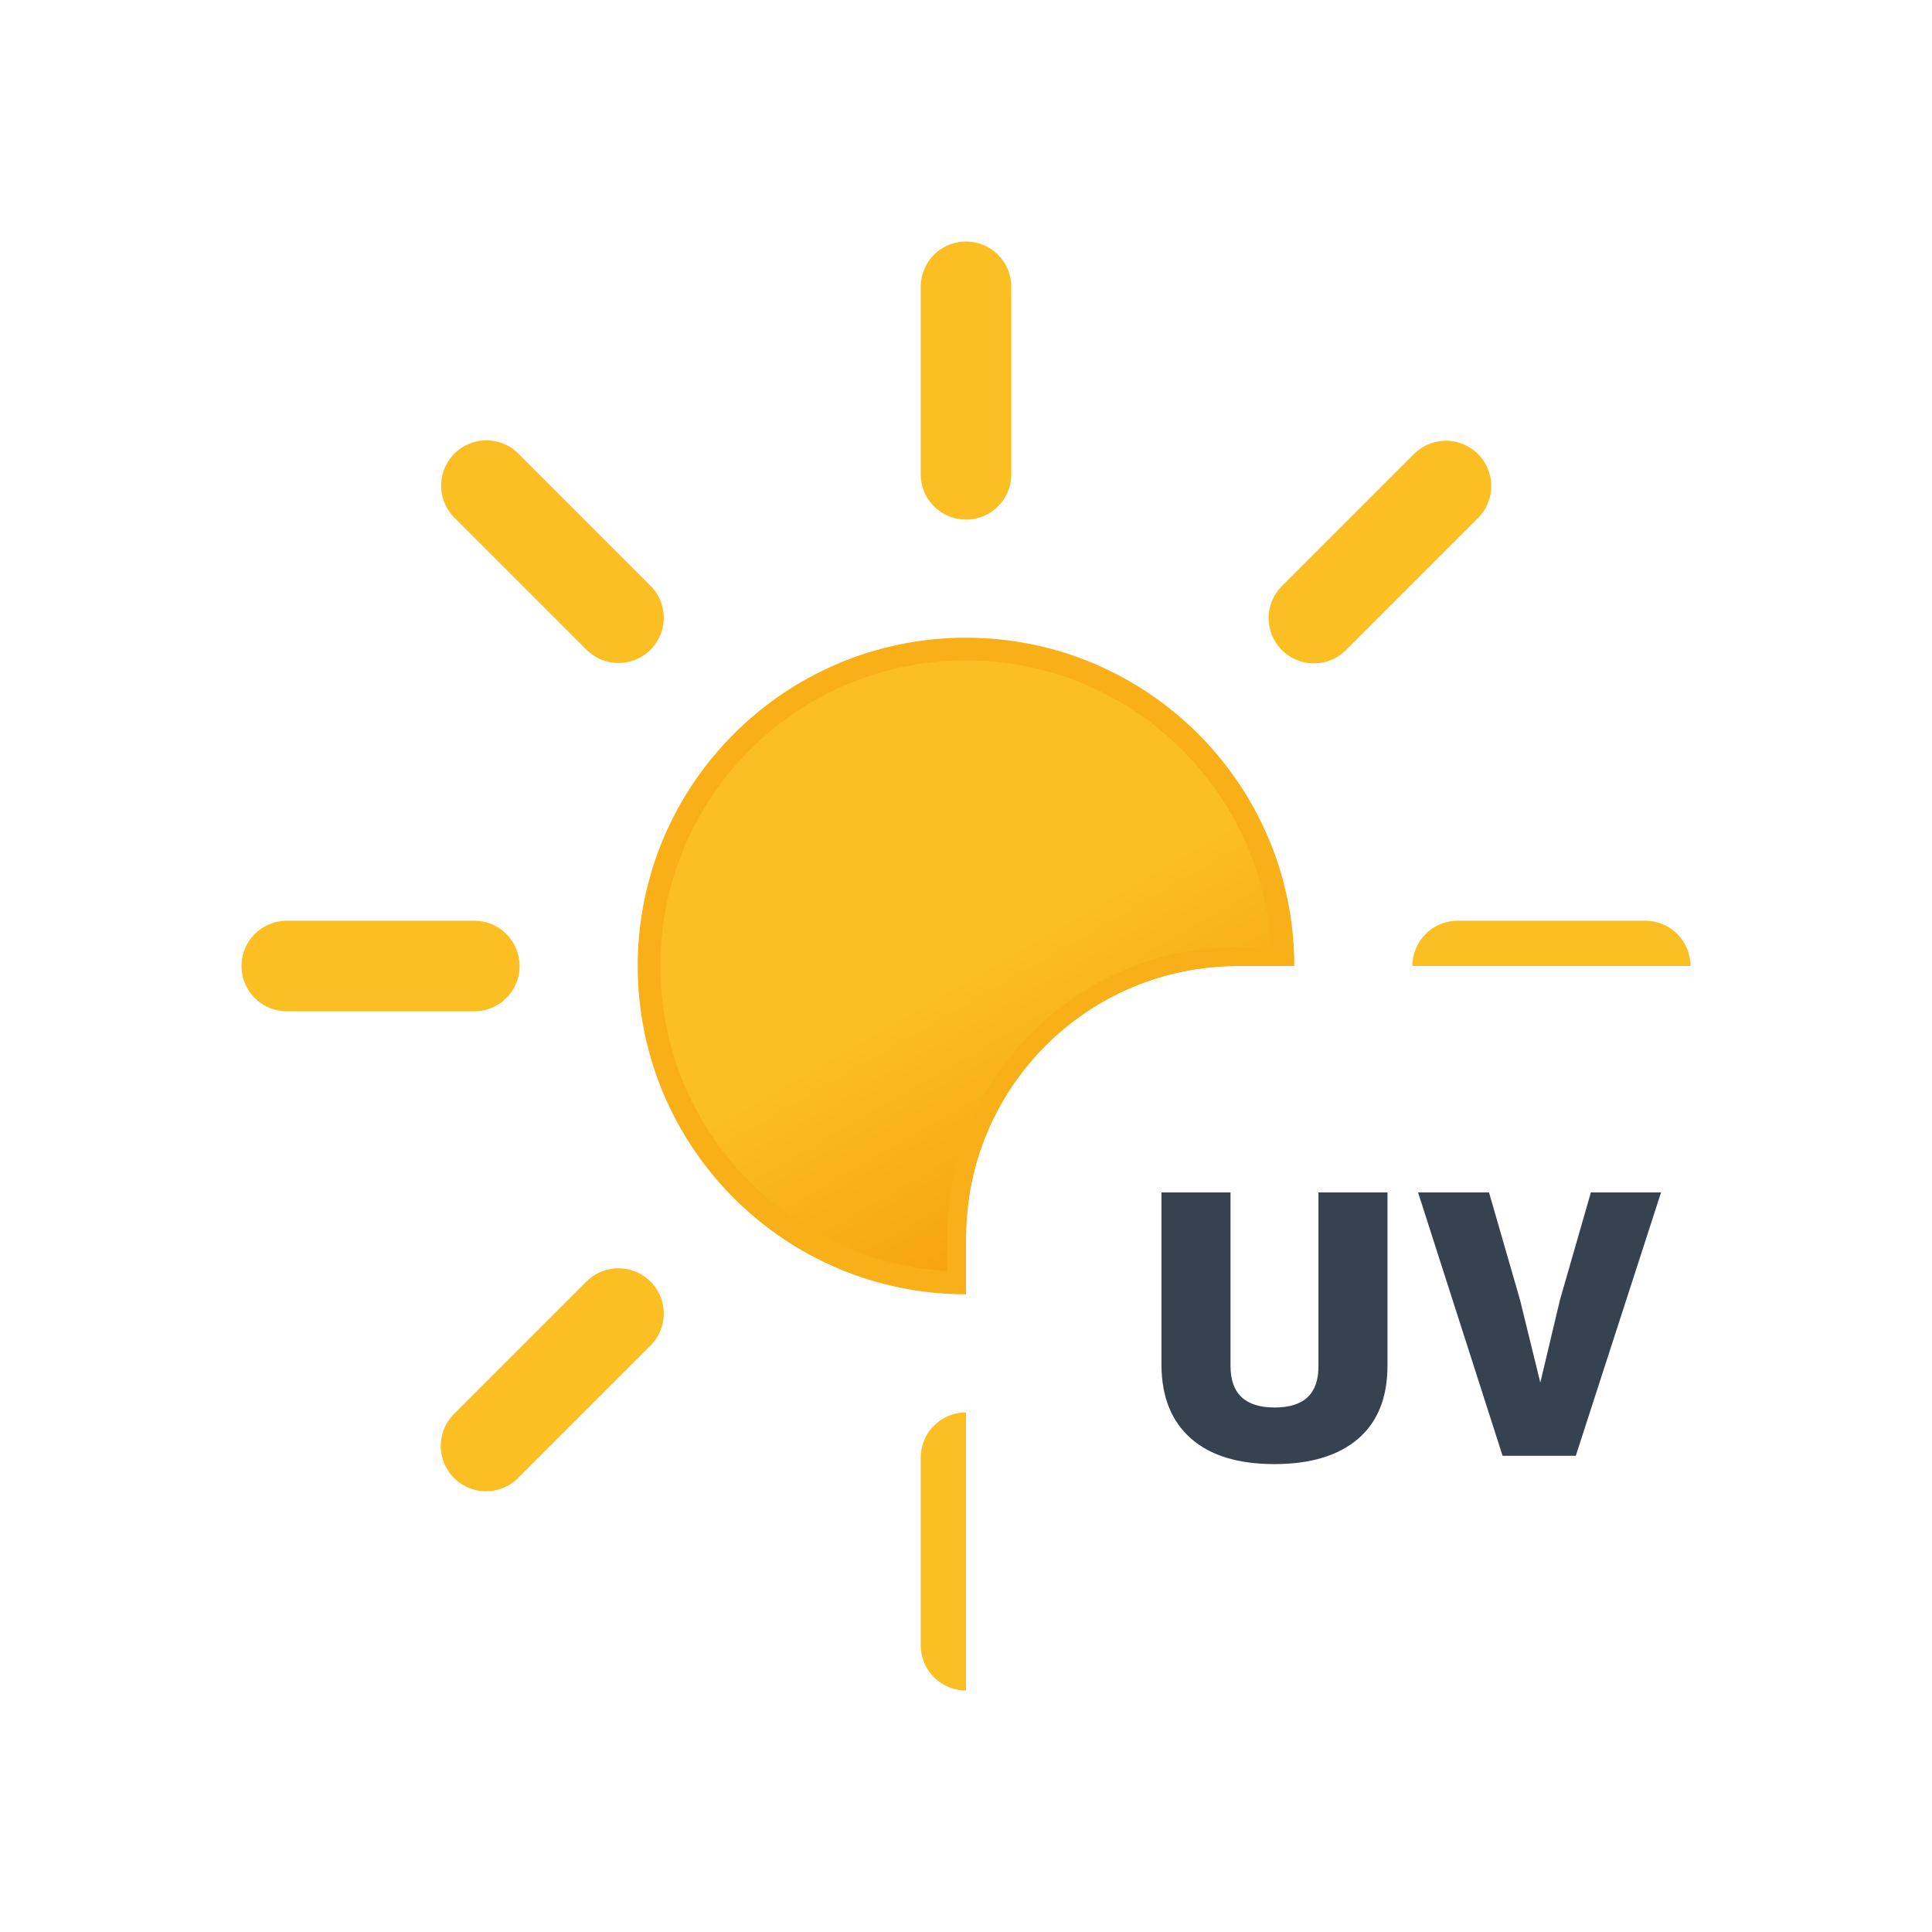
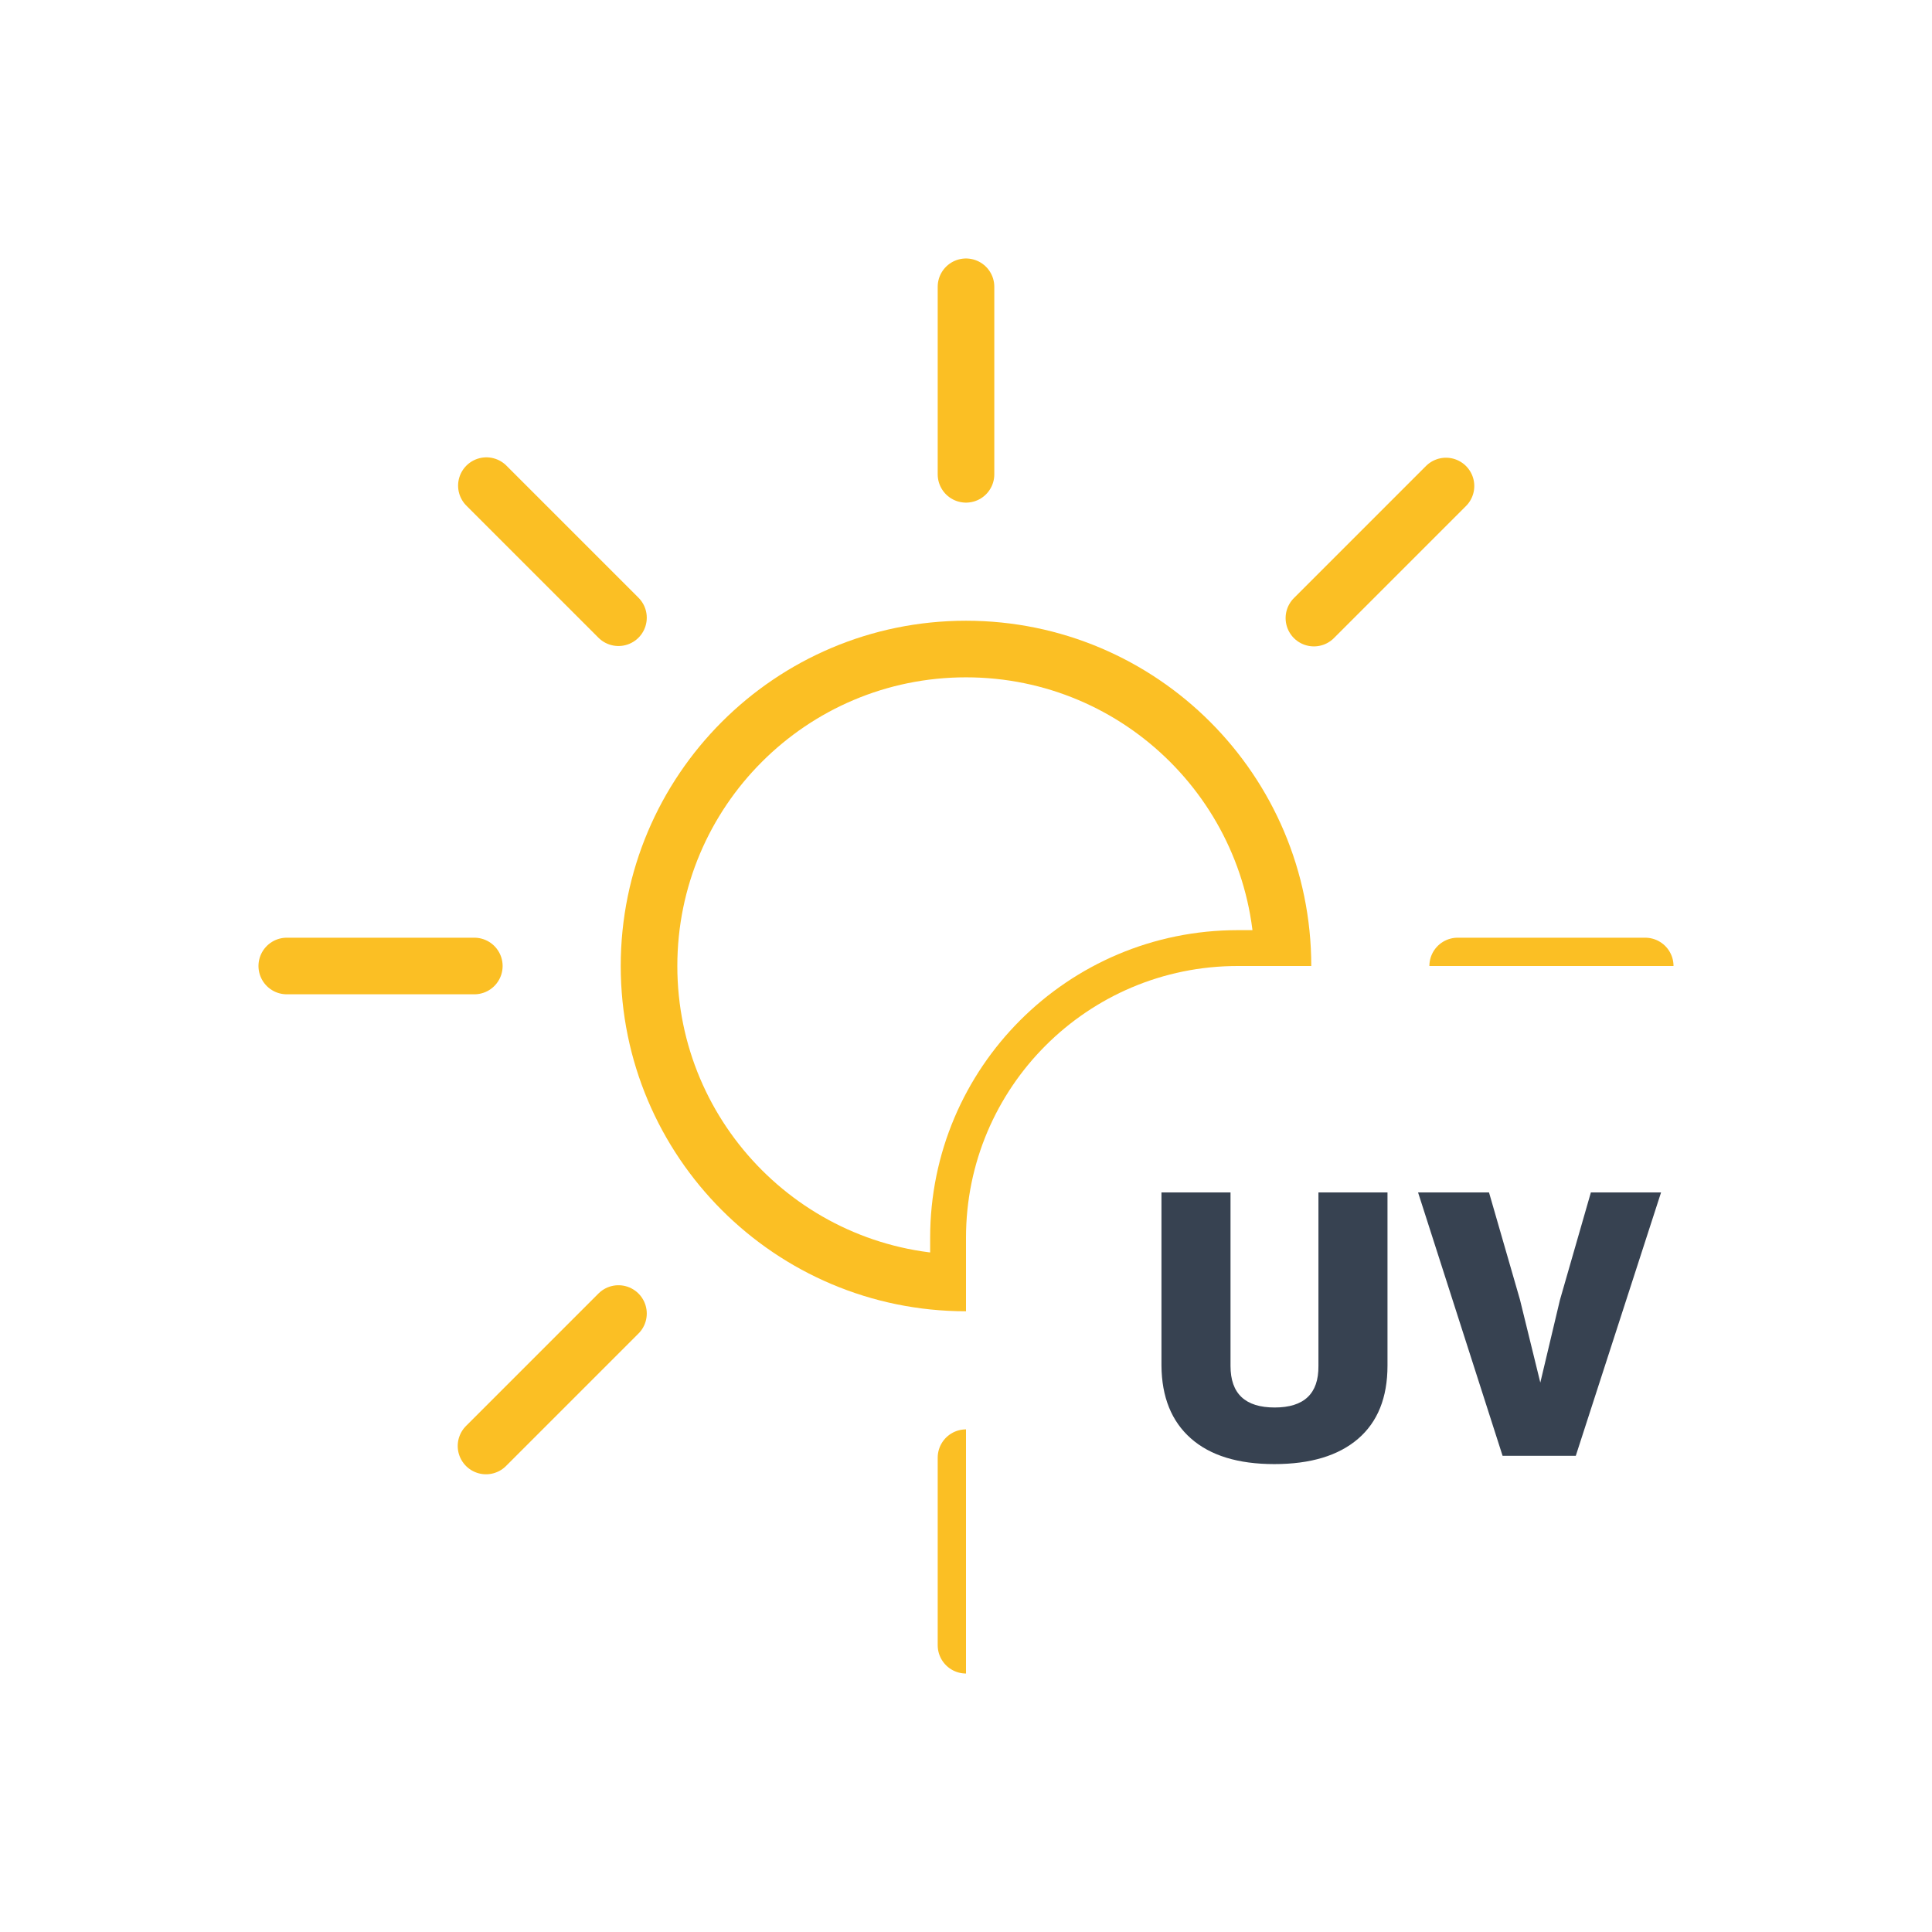
<svg xmlns="http://www.w3.org/2000/svg" xmlns:xlink="http://www.w3.org/1999/xlink" viewBox="0 0 512 512">
  <defs>
-     <linearGradient id="a" x1="150" x2="234" y1="119.2" y2="264.8" gradientUnits="userSpaceOnUse">
-       <stop offset="0" stop-color="#fbbf24" />
-       <stop offset=".5" stop-color="#fbbf24" />
-       <stop offset="1" stop-color="#f59e0b" />
-     </linearGradient>
-     <clipPath id="b">
+     <clipPath id="a">
      <path fill="none" d="M64 64h384v192H328a72 72 0 00-72 72v120H64Z" />
    </clipPath>
-     <symbol id="c" viewBox="0 0 384 384">
-       <circle cx="192" cy="192" r="84" fill="url(#a)" stroke="#f8af18" stroke-miterlimit="10" stroke-width="6" />
-       <path fill="none" stroke="#fbbf24" stroke-linecap="round" stroke-miterlimit="10" stroke-width="24" d="M192 61.7V12m0 360v-49.7m92.2-222.5 35-35M64.8 319.2l35.1-35.1m0-184.4-35-35m254.5 254.5-35.1-35.1M61.7 192H12m360 0h-49.7">
+     <symbol id="b" viewBox="0 0 375 375">
+       <circle cx="187.5" cy="187.5" r="84" fill="none" stroke="#fbbf24" stroke-miterlimit="10" stroke-width="15" />
+       <path fill="none" stroke="#fbbf24" stroke-linecap="round" stroke-miterlimit="10" stroke-width="15" d="M187.5 57.2V7.5m0 360v-49.7m92.2-222.5 35-35M60.3 314.7l35.1-35.1m0-184.4-35-35m254.5 254.5-35.1-35.1M57.2 187.5H7.5m360 0h-49.7">
        <animateTransform additive="sum" attributeName="transform" dur="6s" repeatCount="indefinite" type="rotate" values="0 192 192; 45 192 192" />
      </path>
    </symbol>
  </defs>
-   <g clip-path="url(#b)">
-     <use xlink:href="#c" width="384" height="384" transform="translate(64 64)" />
-     <path fill="none" stroke="#f8af18" stroke-miterlimit="10" stroke-width="6" d="M254 338v-10a74 74 0 0174-74h10" />
+   <g clip-path="url(#a)">
+     <use xlink:href="#b" width="375" height="375" transform="translate(68.5 68.5)" />
+     <path fill="none" stroke="#fbbf24" stroke-miterlimit="10" stroke-width="15" d="M254 338v-10a74 74 0 0174-74h10" />
  </g>
  <path fill="#374251" d="M337.7 388q-14.4 0-22.1-6.8t-7.8-19.3V316h18.3v46q0 11 11.7 11t11.6-11v-46h18.3v45.9q0 12.7-7.8 19.4t-22.2 6.7Zm75.7-43.5 8.2-28.5h18.6l-22.6 69.8h-19.4L375.8 316h18.8l8.2 28.4 5.4 22Z" />
</svg>
